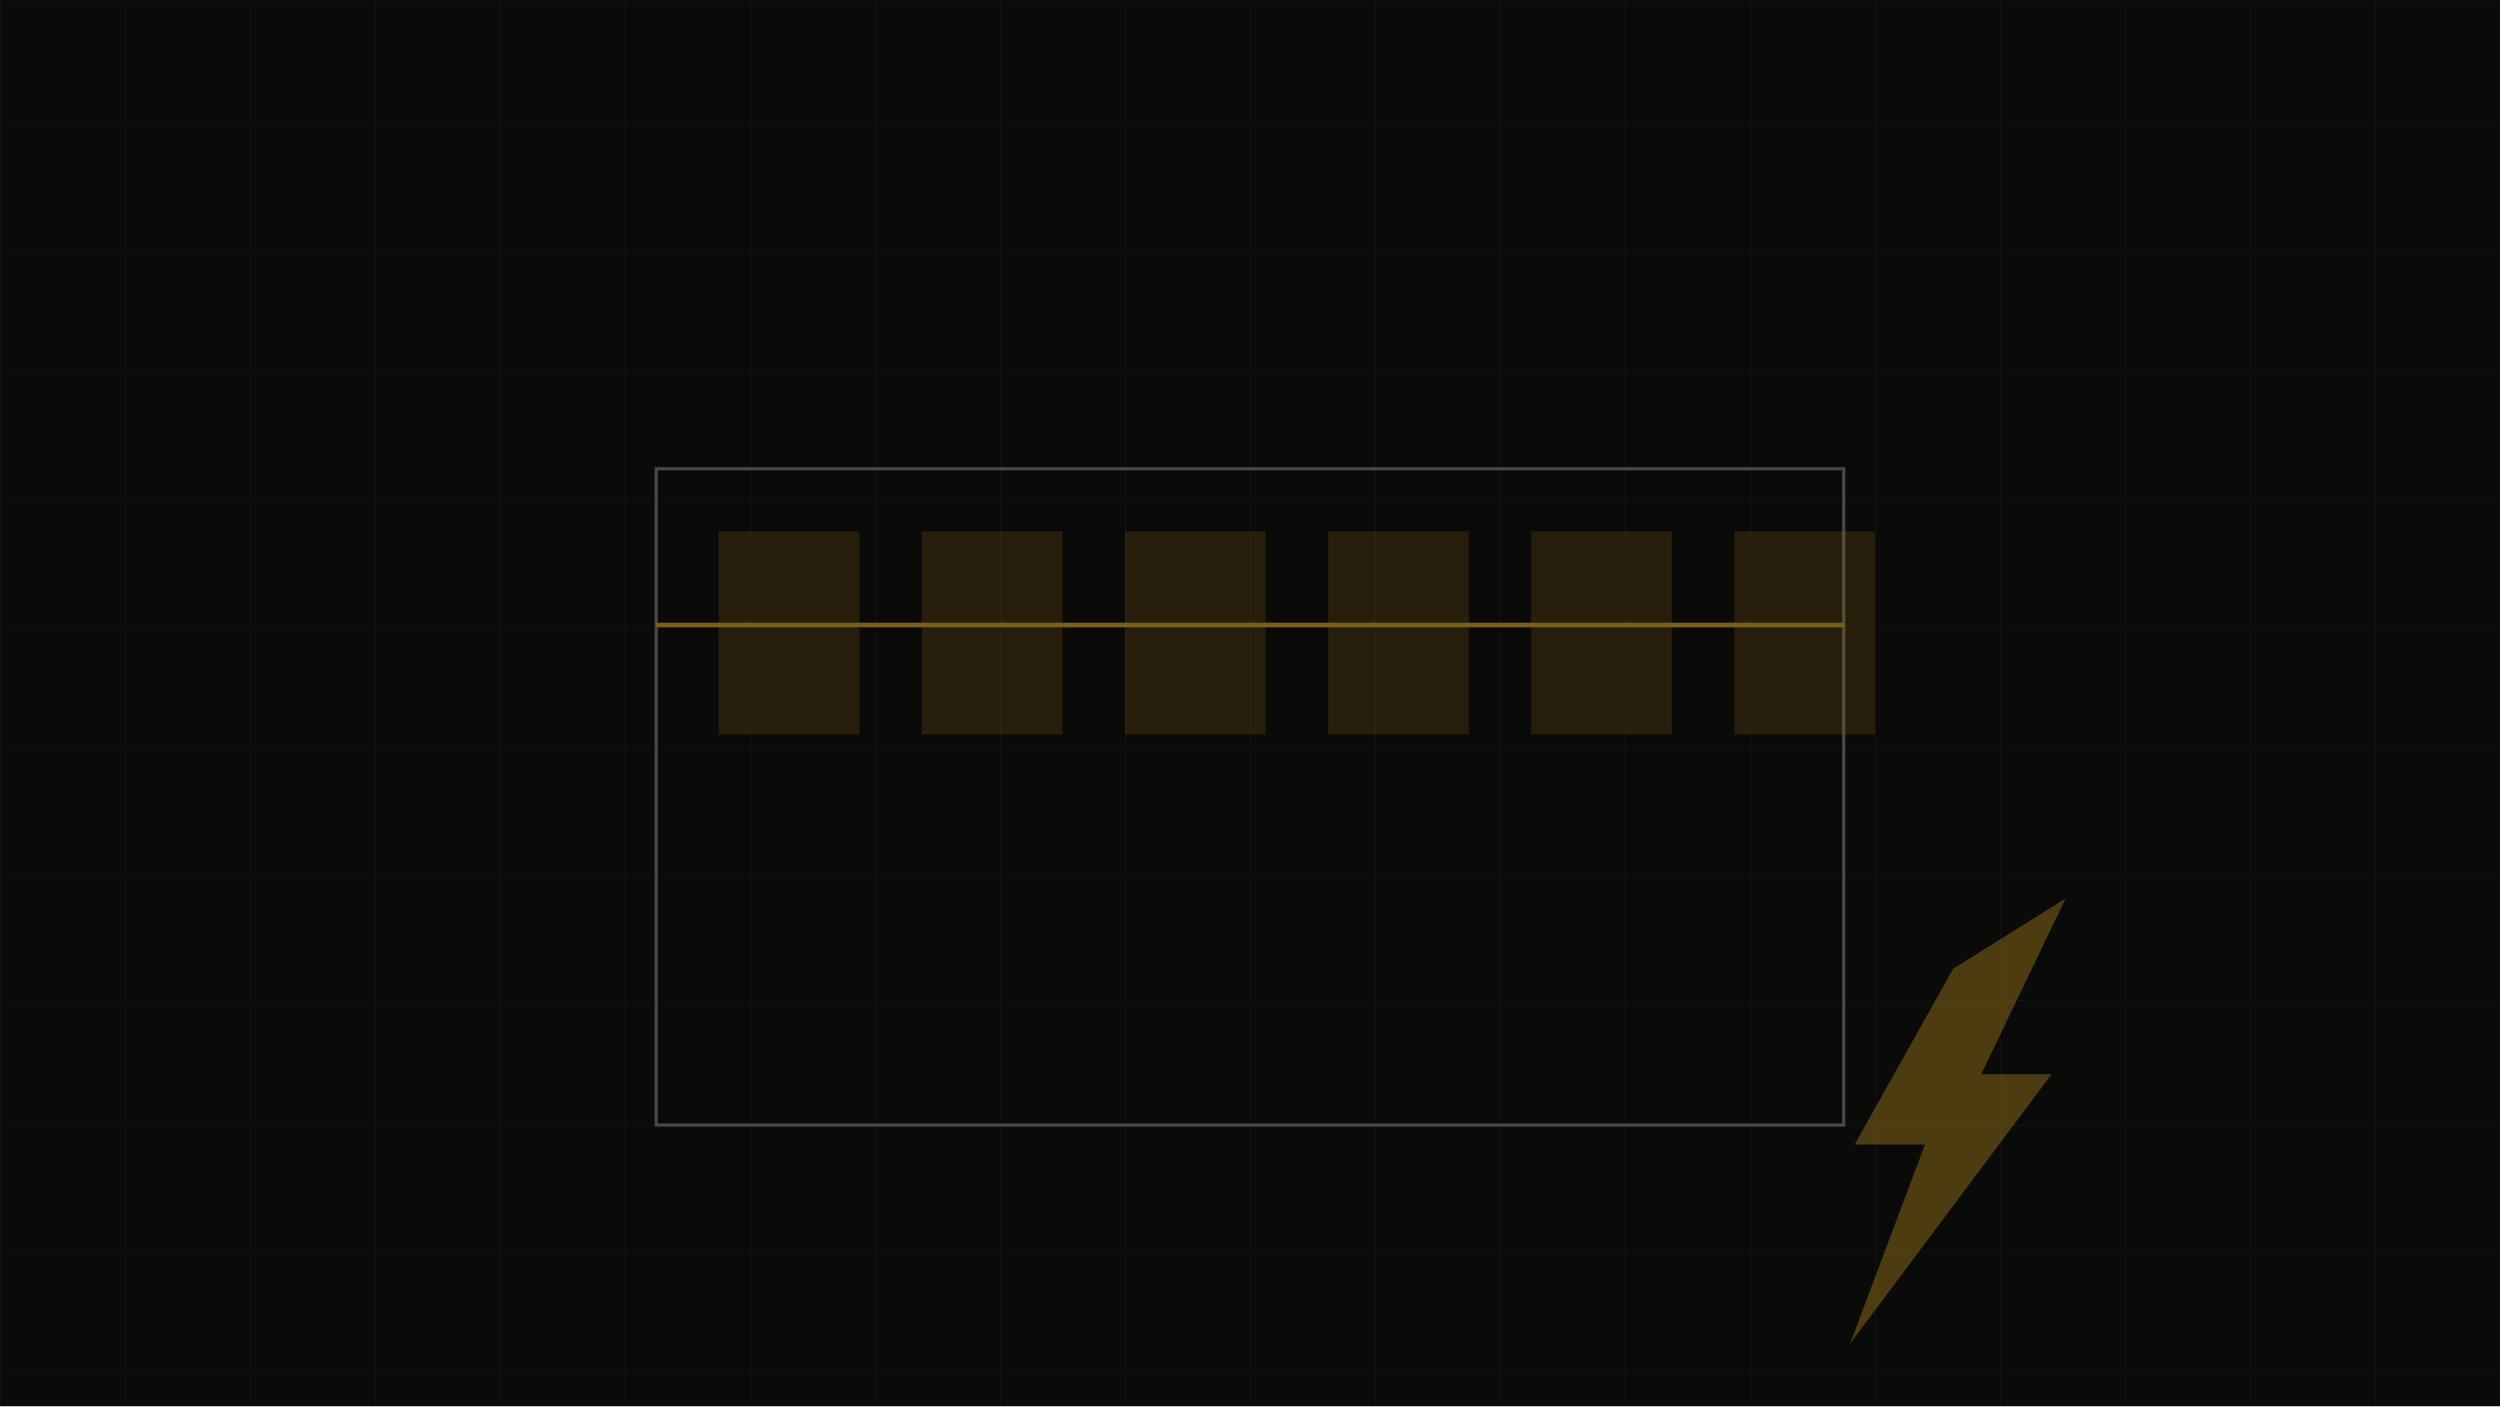
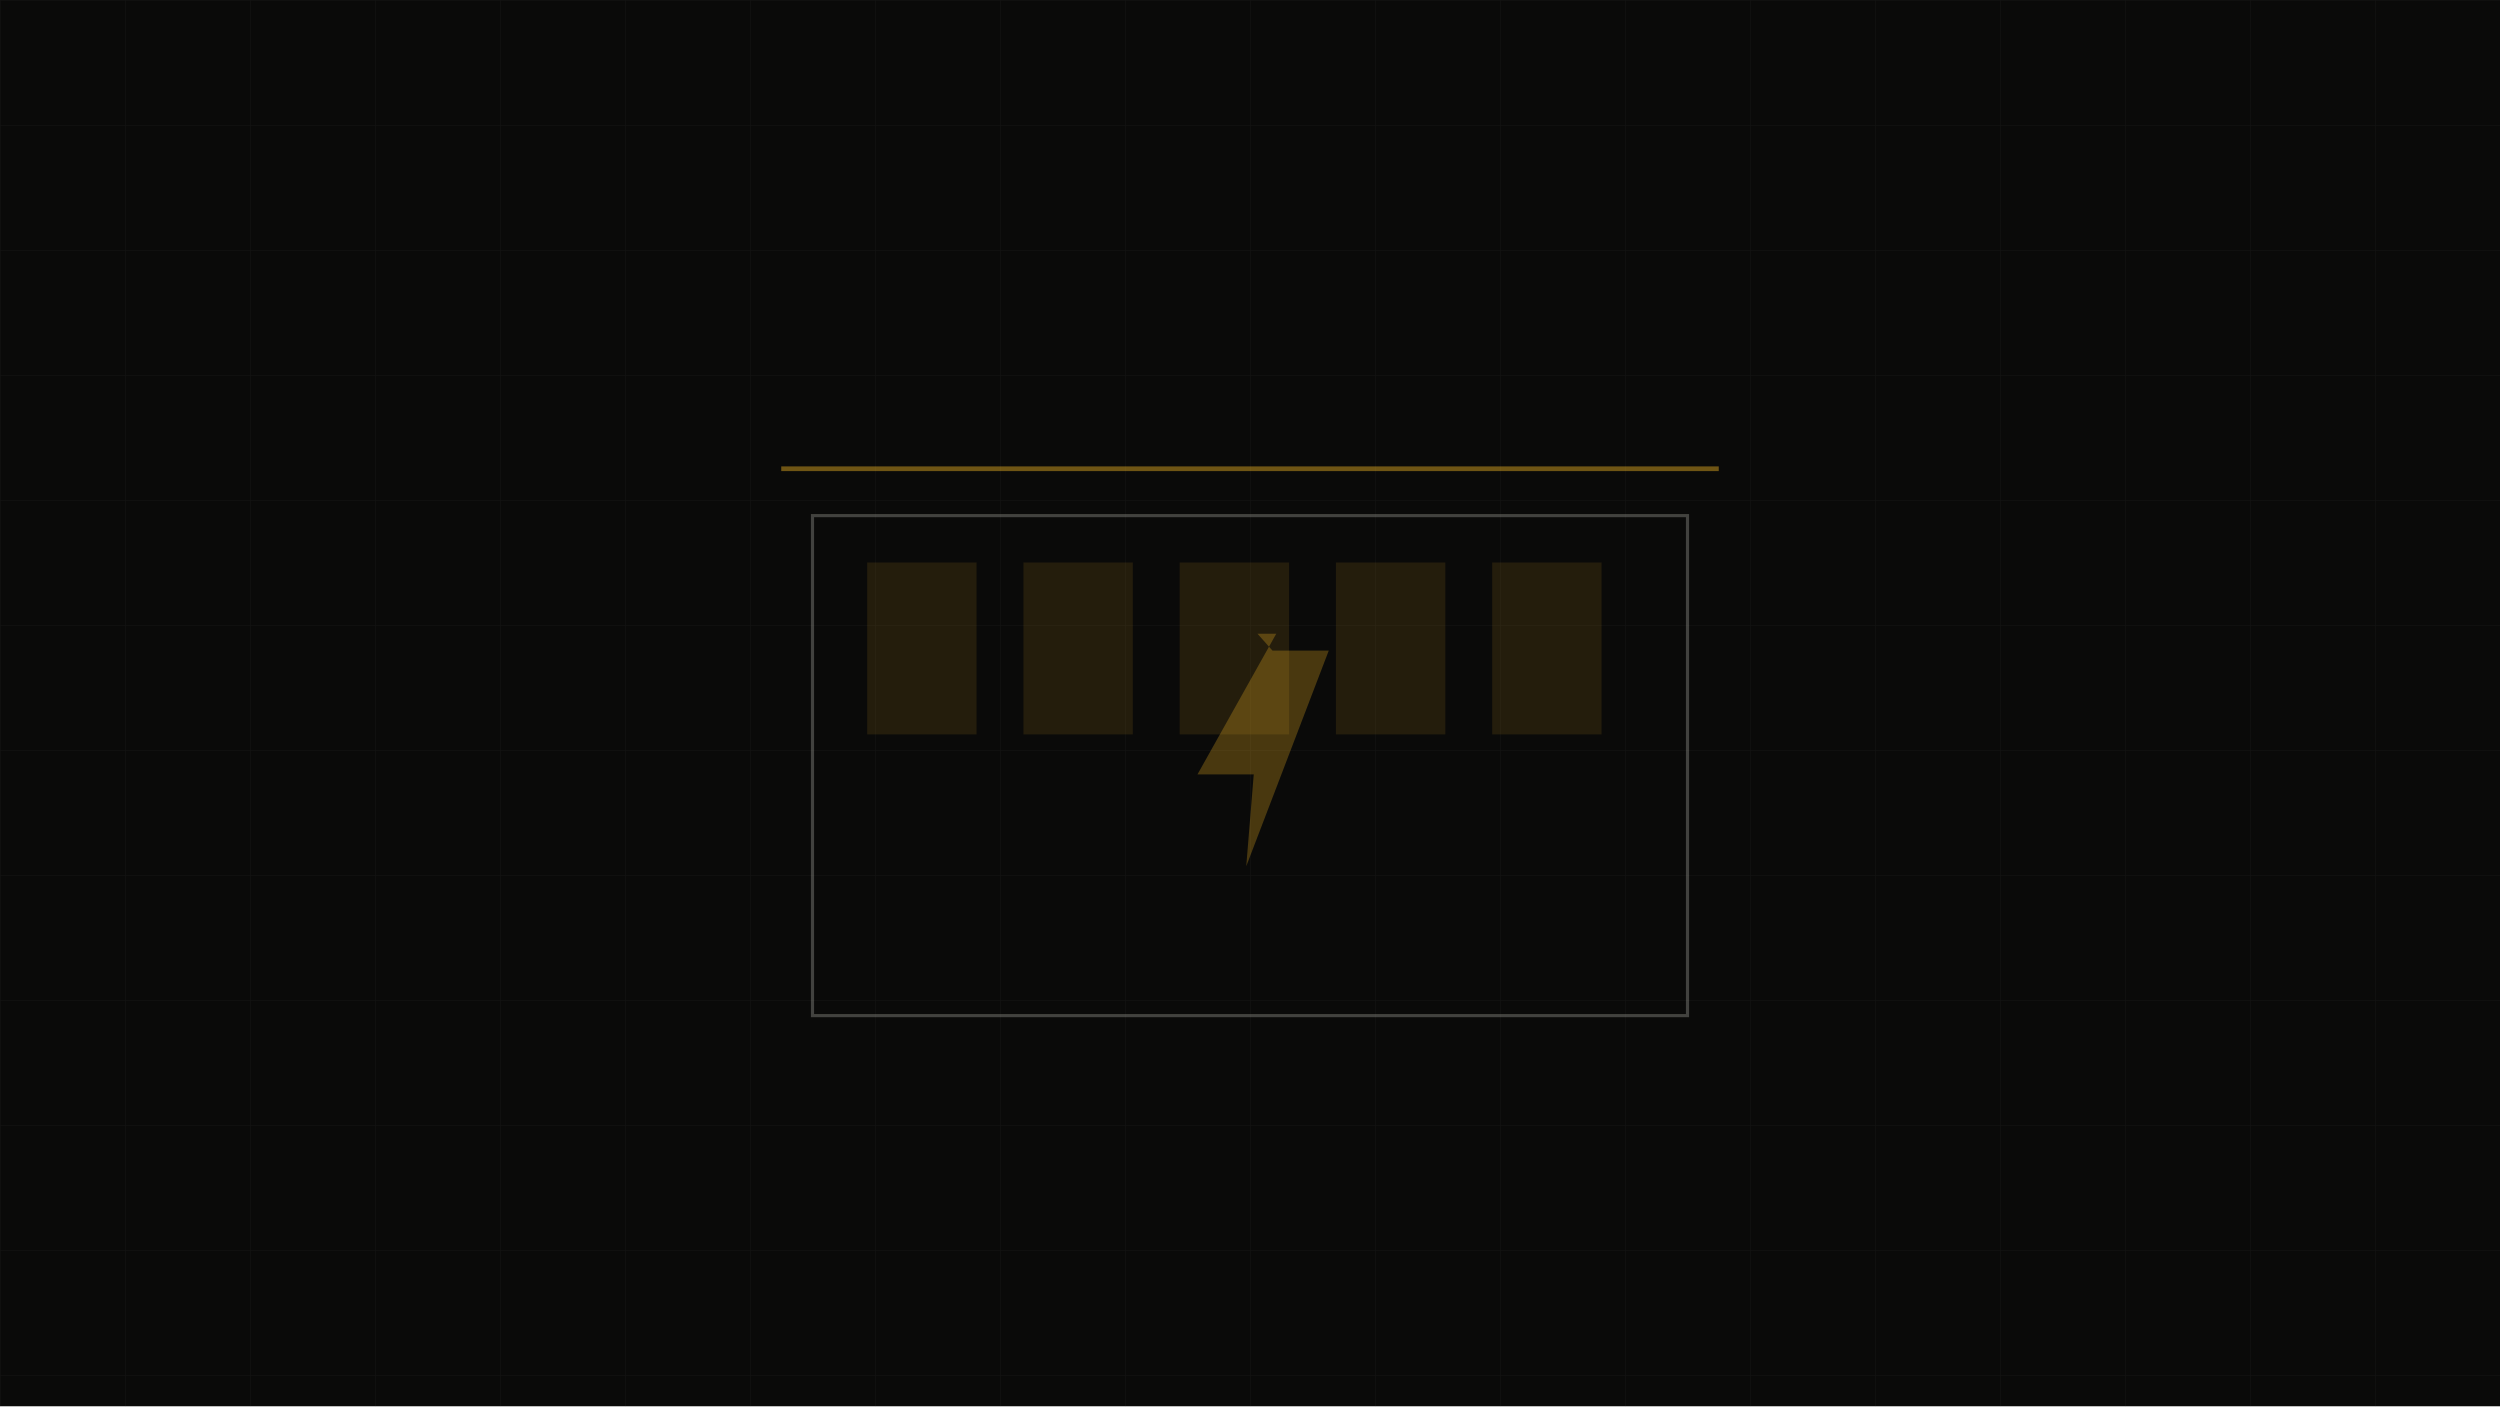
<svg xmlns="http://www.w3.org/2000/svg" viewBox="0 0 1600 900" preserveAspectRatio="xMidYMid slice">
  <rect width="1600" height="900" fill="#0a0a09" />
  <defs>
    <pattern id="g" width="80" height="80" patternUnits="userSpaceOnUse">
      <path d="M80 0H0V80" fill="none" stroke="#1a1a18" stroke-width="1" />
    </pattern>
  </defs>
-   <rect width="1600" height="900" fill="url(#g)" opacity="0.55" />
-   <g opacity="0.5">
-     <rect x="420" y="300" width="760" height="420" fill="none" stroke="#888880" stroke-width="2" />
-     <line x1="420" y1="400" x2="1180" y2="400" stroke="#ecb121" stroke-width="3" />
-     <rect x="460" y="340" width="90" height="130" fill="#ecb121" opacity="0.25" />
-     <rect x="590" y="340" width="90" height="130" fill="#ecb121" opacity="0.25" />
-     <rect x="720" y="340" width="90" height="130" fill="#ecb121" opacity="0.25" />
-     <rect x="850" y="340" width="90" height="130" fill="#ecb121" opacity="0.25" />
-     <rect x="980" y="340" width="90" height="130" fill="#ecb121" opacity="0.25" />
-     <rect x="1110" y="340" width="90" height="130" fill="#ecb121" opacity="0.25" />
+   <rect width="1600" height="900" fill="url(#g)" opacity="0.5" />
+   <g opacity="0.45">
+     <rect x="520" y="330" width="560" height="320" fill="none" stroke="#888880" stroke-width="2" />
+     <line x1="500" y1="300" x2="1100" y2="300" stroke="#ecb121" stroke-width="3" />
+     <rect x="555" y="360" width="70" height="110" fill="#ecb121" opacity="0.25" />
+     <rect x="655" y="360" width="70" height="110" fill="#ecb121" opacity="0.25" />
+     <rect x="755" y="360" width="70" height="110" fill="#ecb121" opacity="0.25" />
+     <rect x="855" y="360" width="70" height="110" fill="#ecb121" opacity="0.25" />
+     <rect x="955" y="360" width="70" height="110" fill="#ecb121" opacity="0.25" />
  </g>
-   <path d="M1250 620 l-63.0 112.5 h45.0 l-48.0 127.5 l129.0 -172.5 h-45.0 l54.0 -112.5 Z" fill="#ecb121" opacity="0.3" />
+   <path d="M816.8 405.6 L766.4 495.6 h36.0 L797.6 554.4 L850.4 416.4 h-36.0 L804.8 405.6 Z" fill="#ecb121" opacity="0.28" />
</svg>
